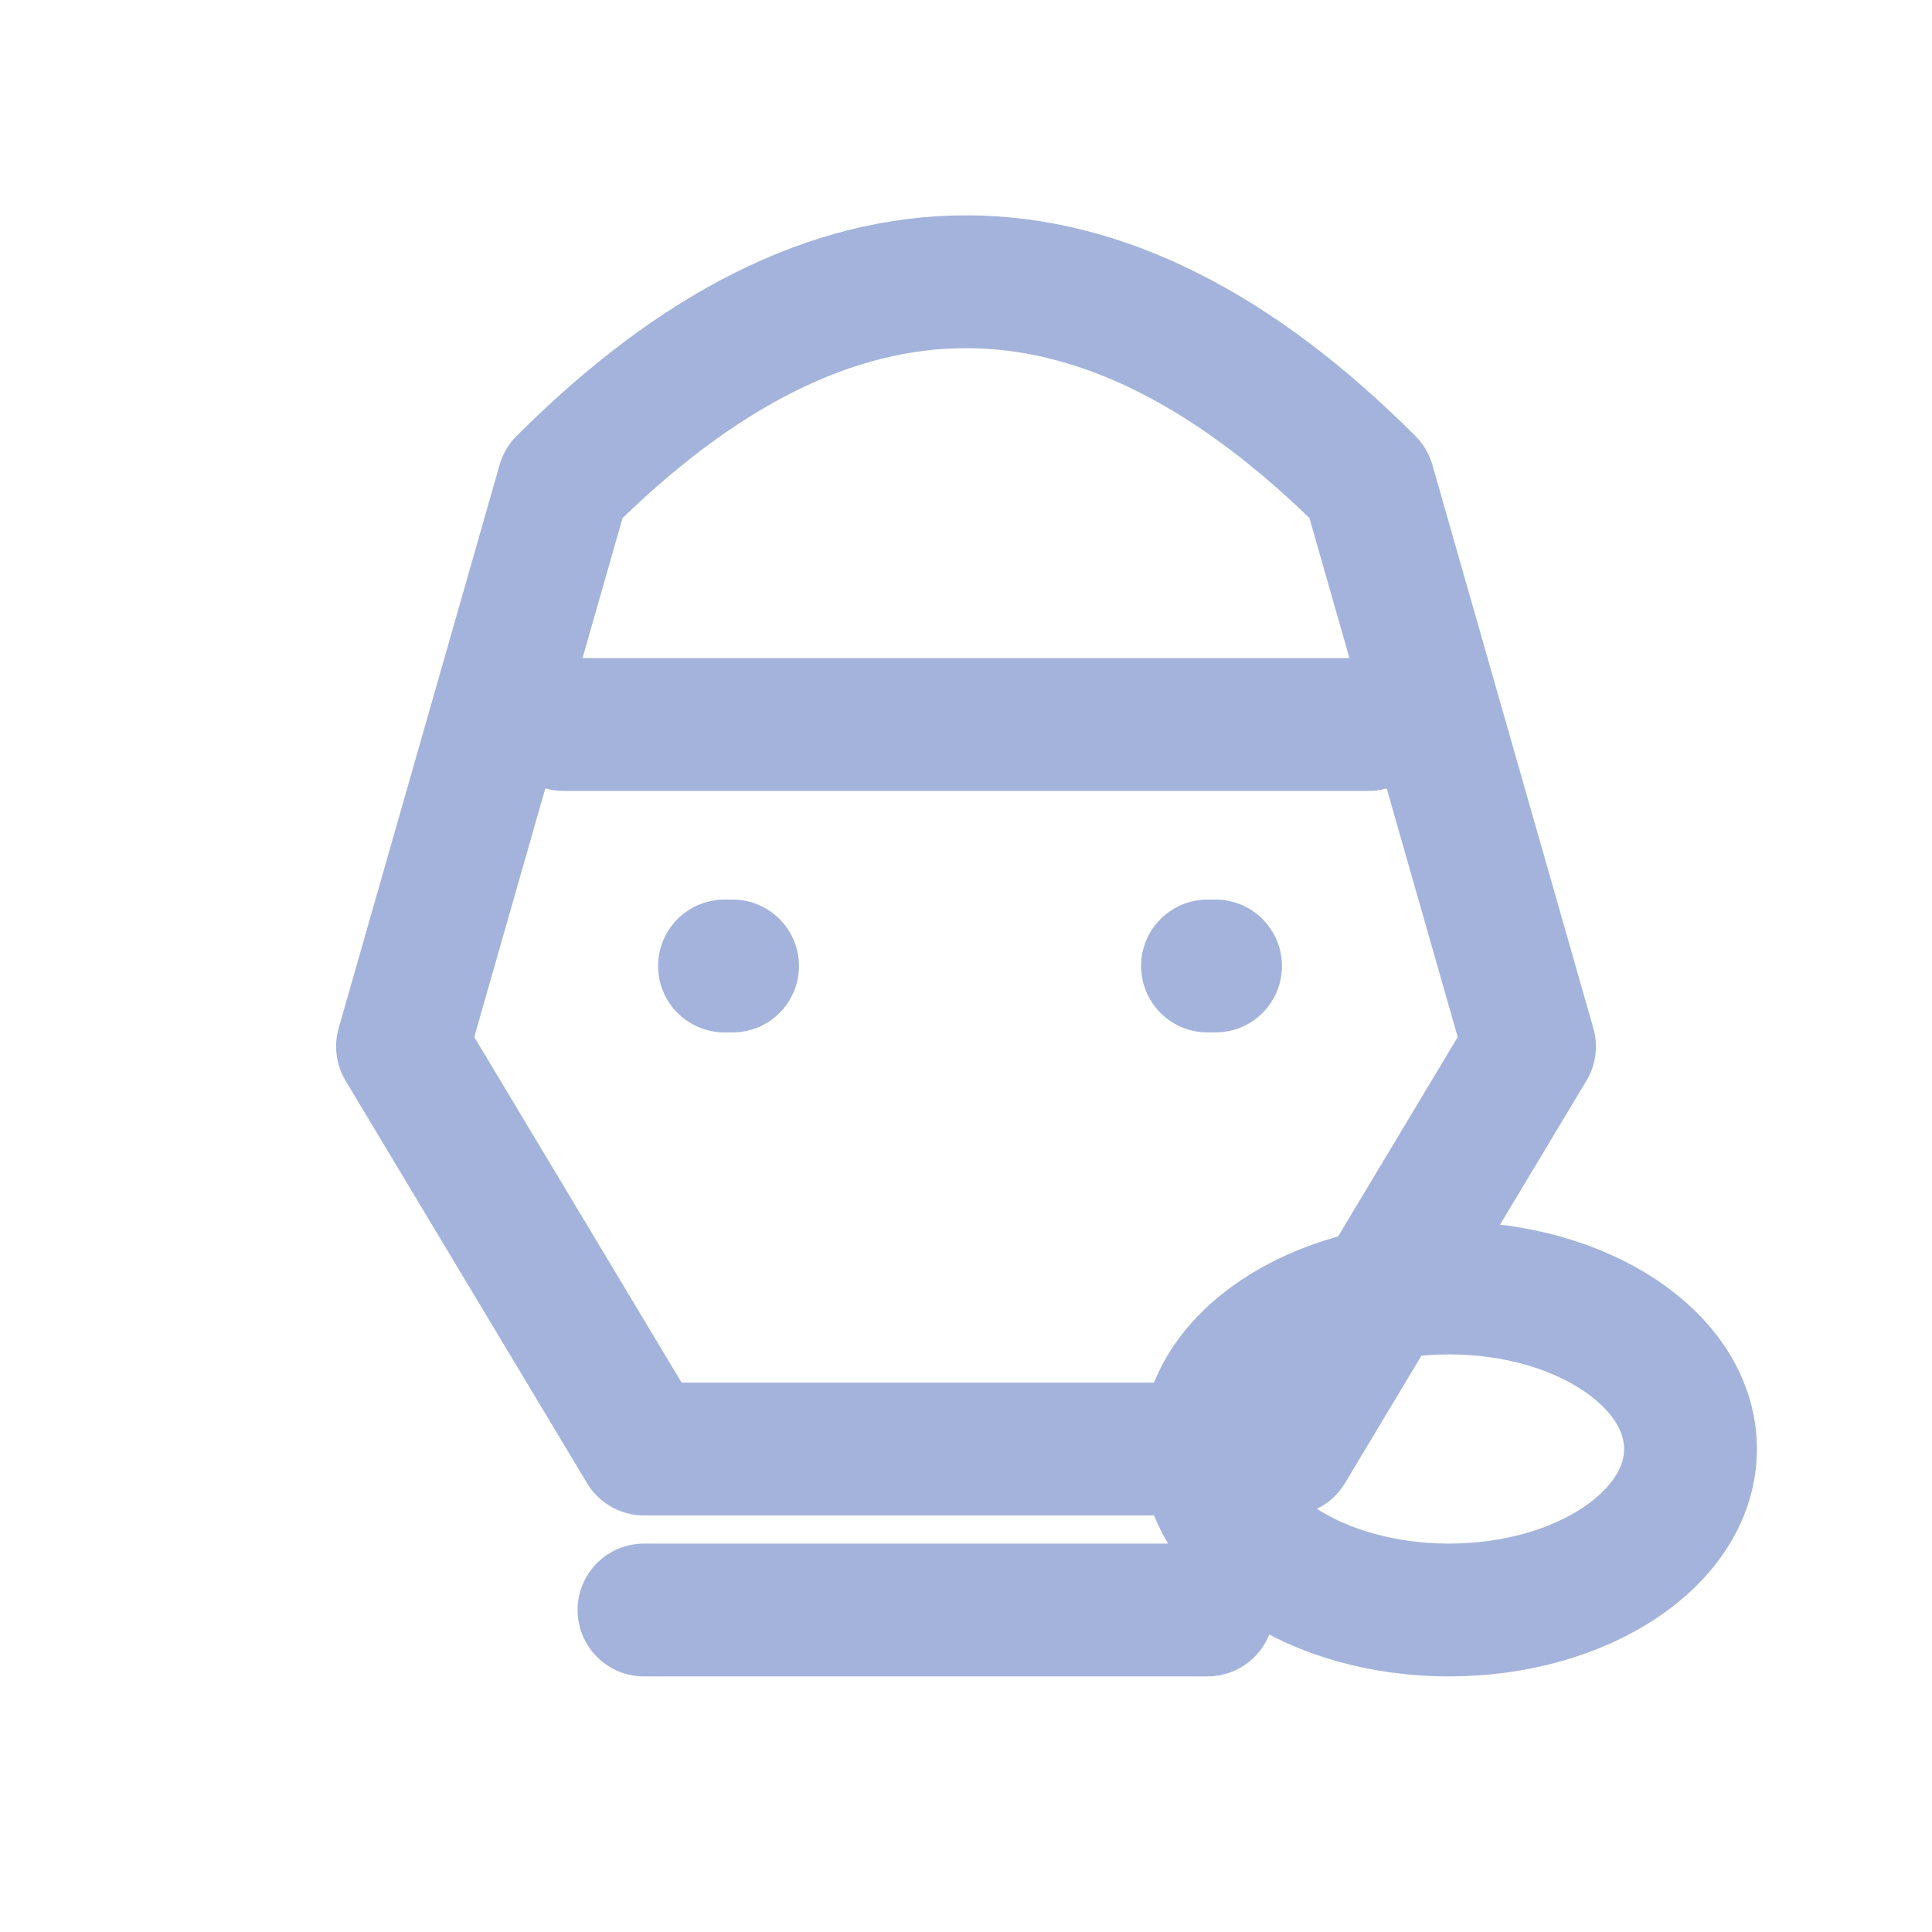
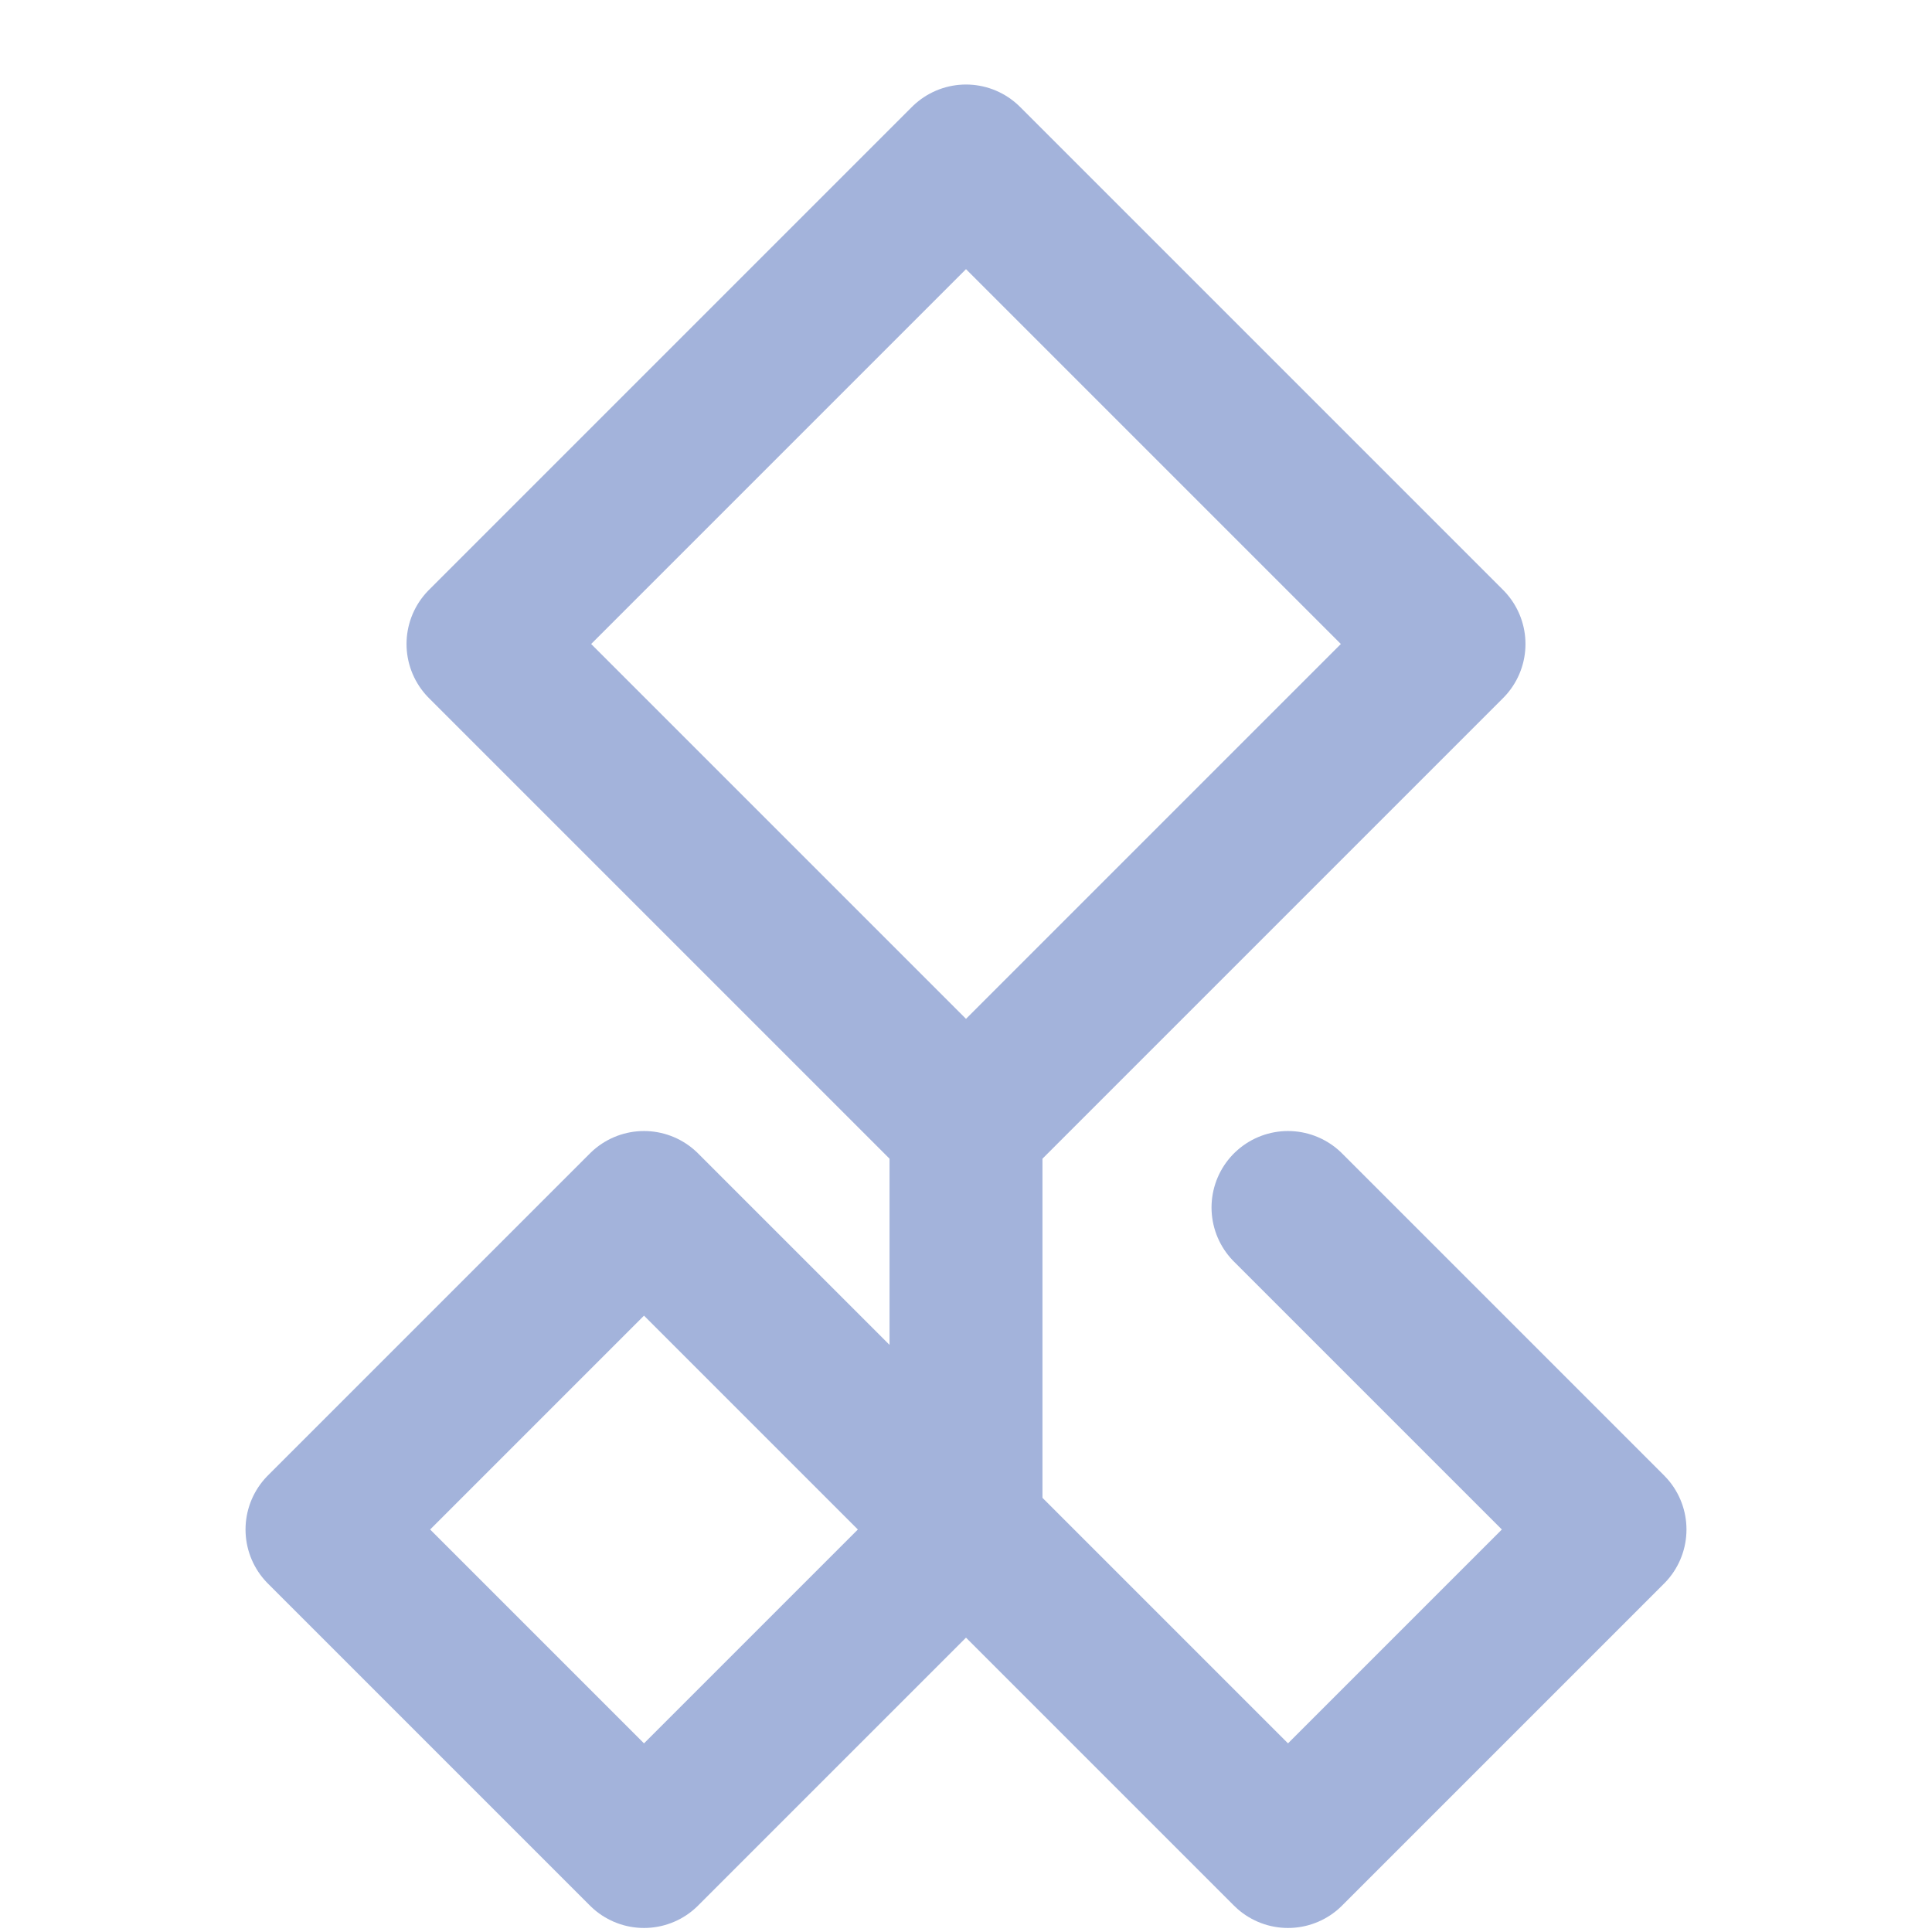
- <svg xmlns="http://www.w3.org/2000/svg" width="24" height="24" viewBox="0 0 24 24" fill="none" color="#A3B3DB" stroke="currentColor" stroke-width="1.65" stroke-linecap="round" stroke-linejoin="round">
-   <path d="M7 6Q12 1 17 6L19 13 16 18H8L5 13Z M7 9H17 M9 12H9.1 M15 12H15.1 M8 20H15 M15 18A3 2 0 1 0 21 18 3 2 0 1 0 15 18" />
+ <svg xmlns="http://www.w3.org/2000/svg" width="24" height="24" viewBox="0 0 24 24" fill="none" color="#A3B3DB" stroke="currentColor" stroke-width="1.9" stroke-linecap="round" stroke-linejoin="round">
+   <path d="M12 2 18 8 12 14 6 8Z M8 15 4 19 8 23 12 19Z M16 15 20 19 16 23 12 19 M12 14V19" />
</svg>
